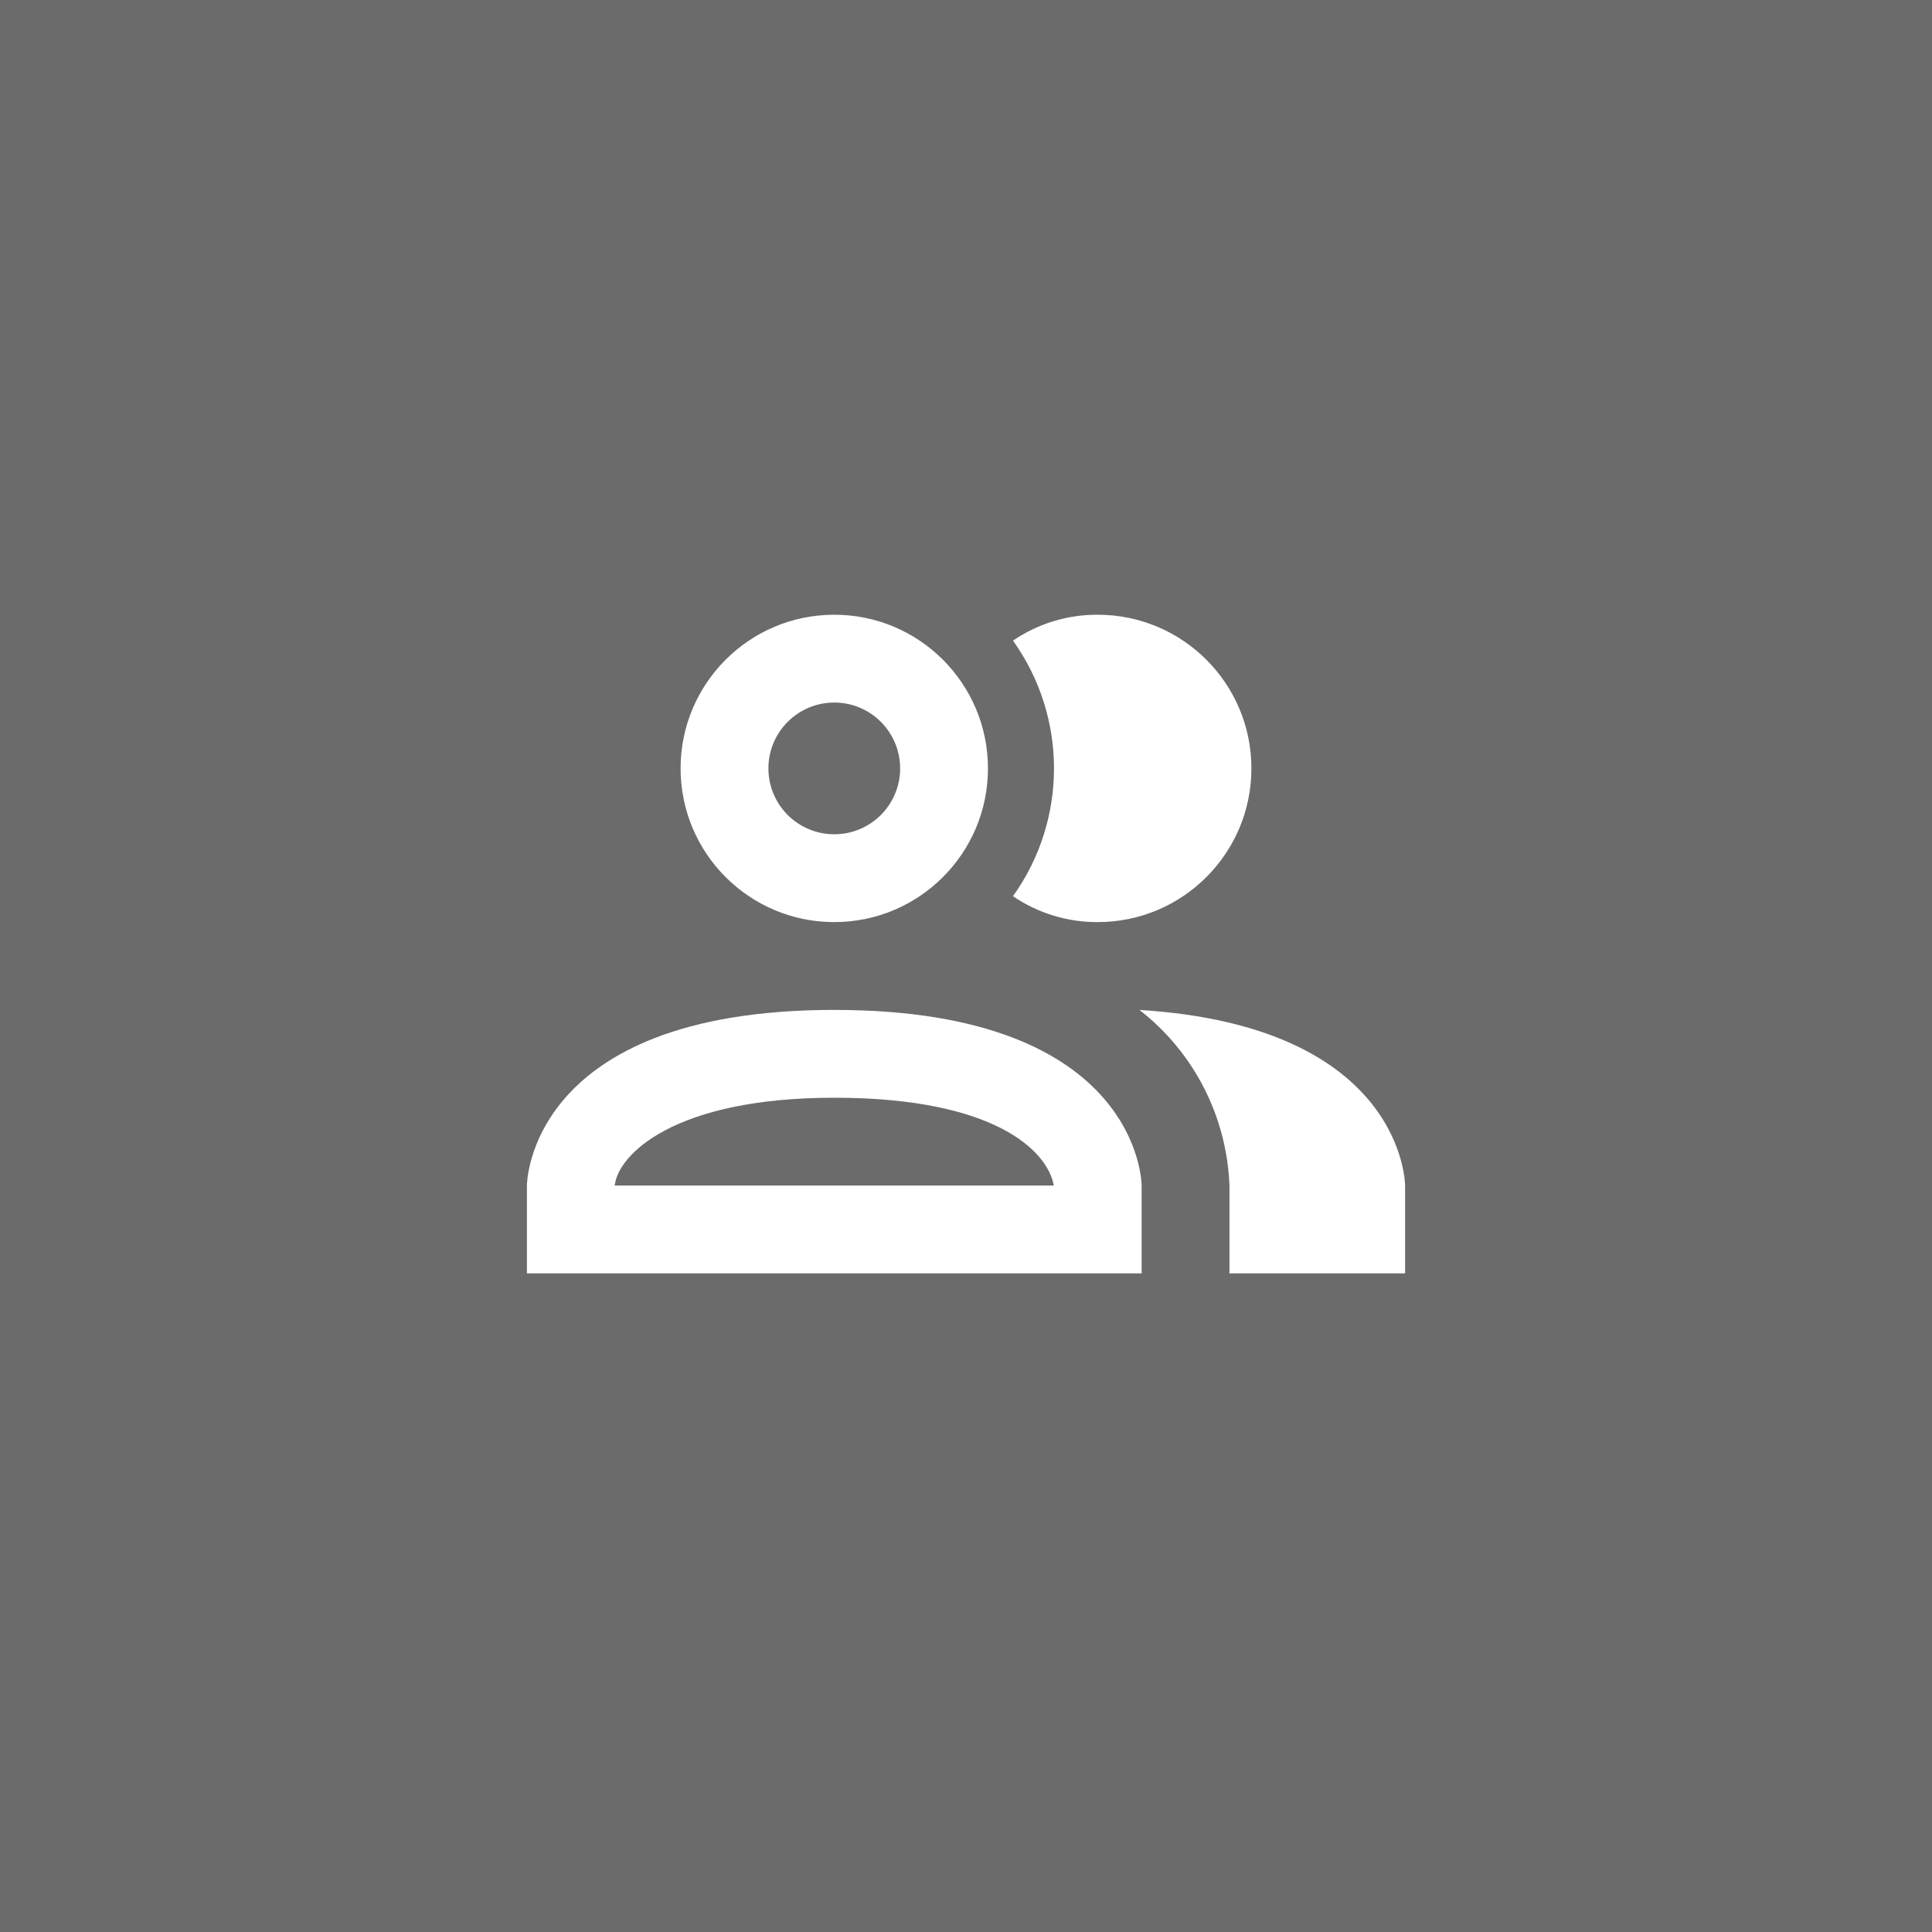
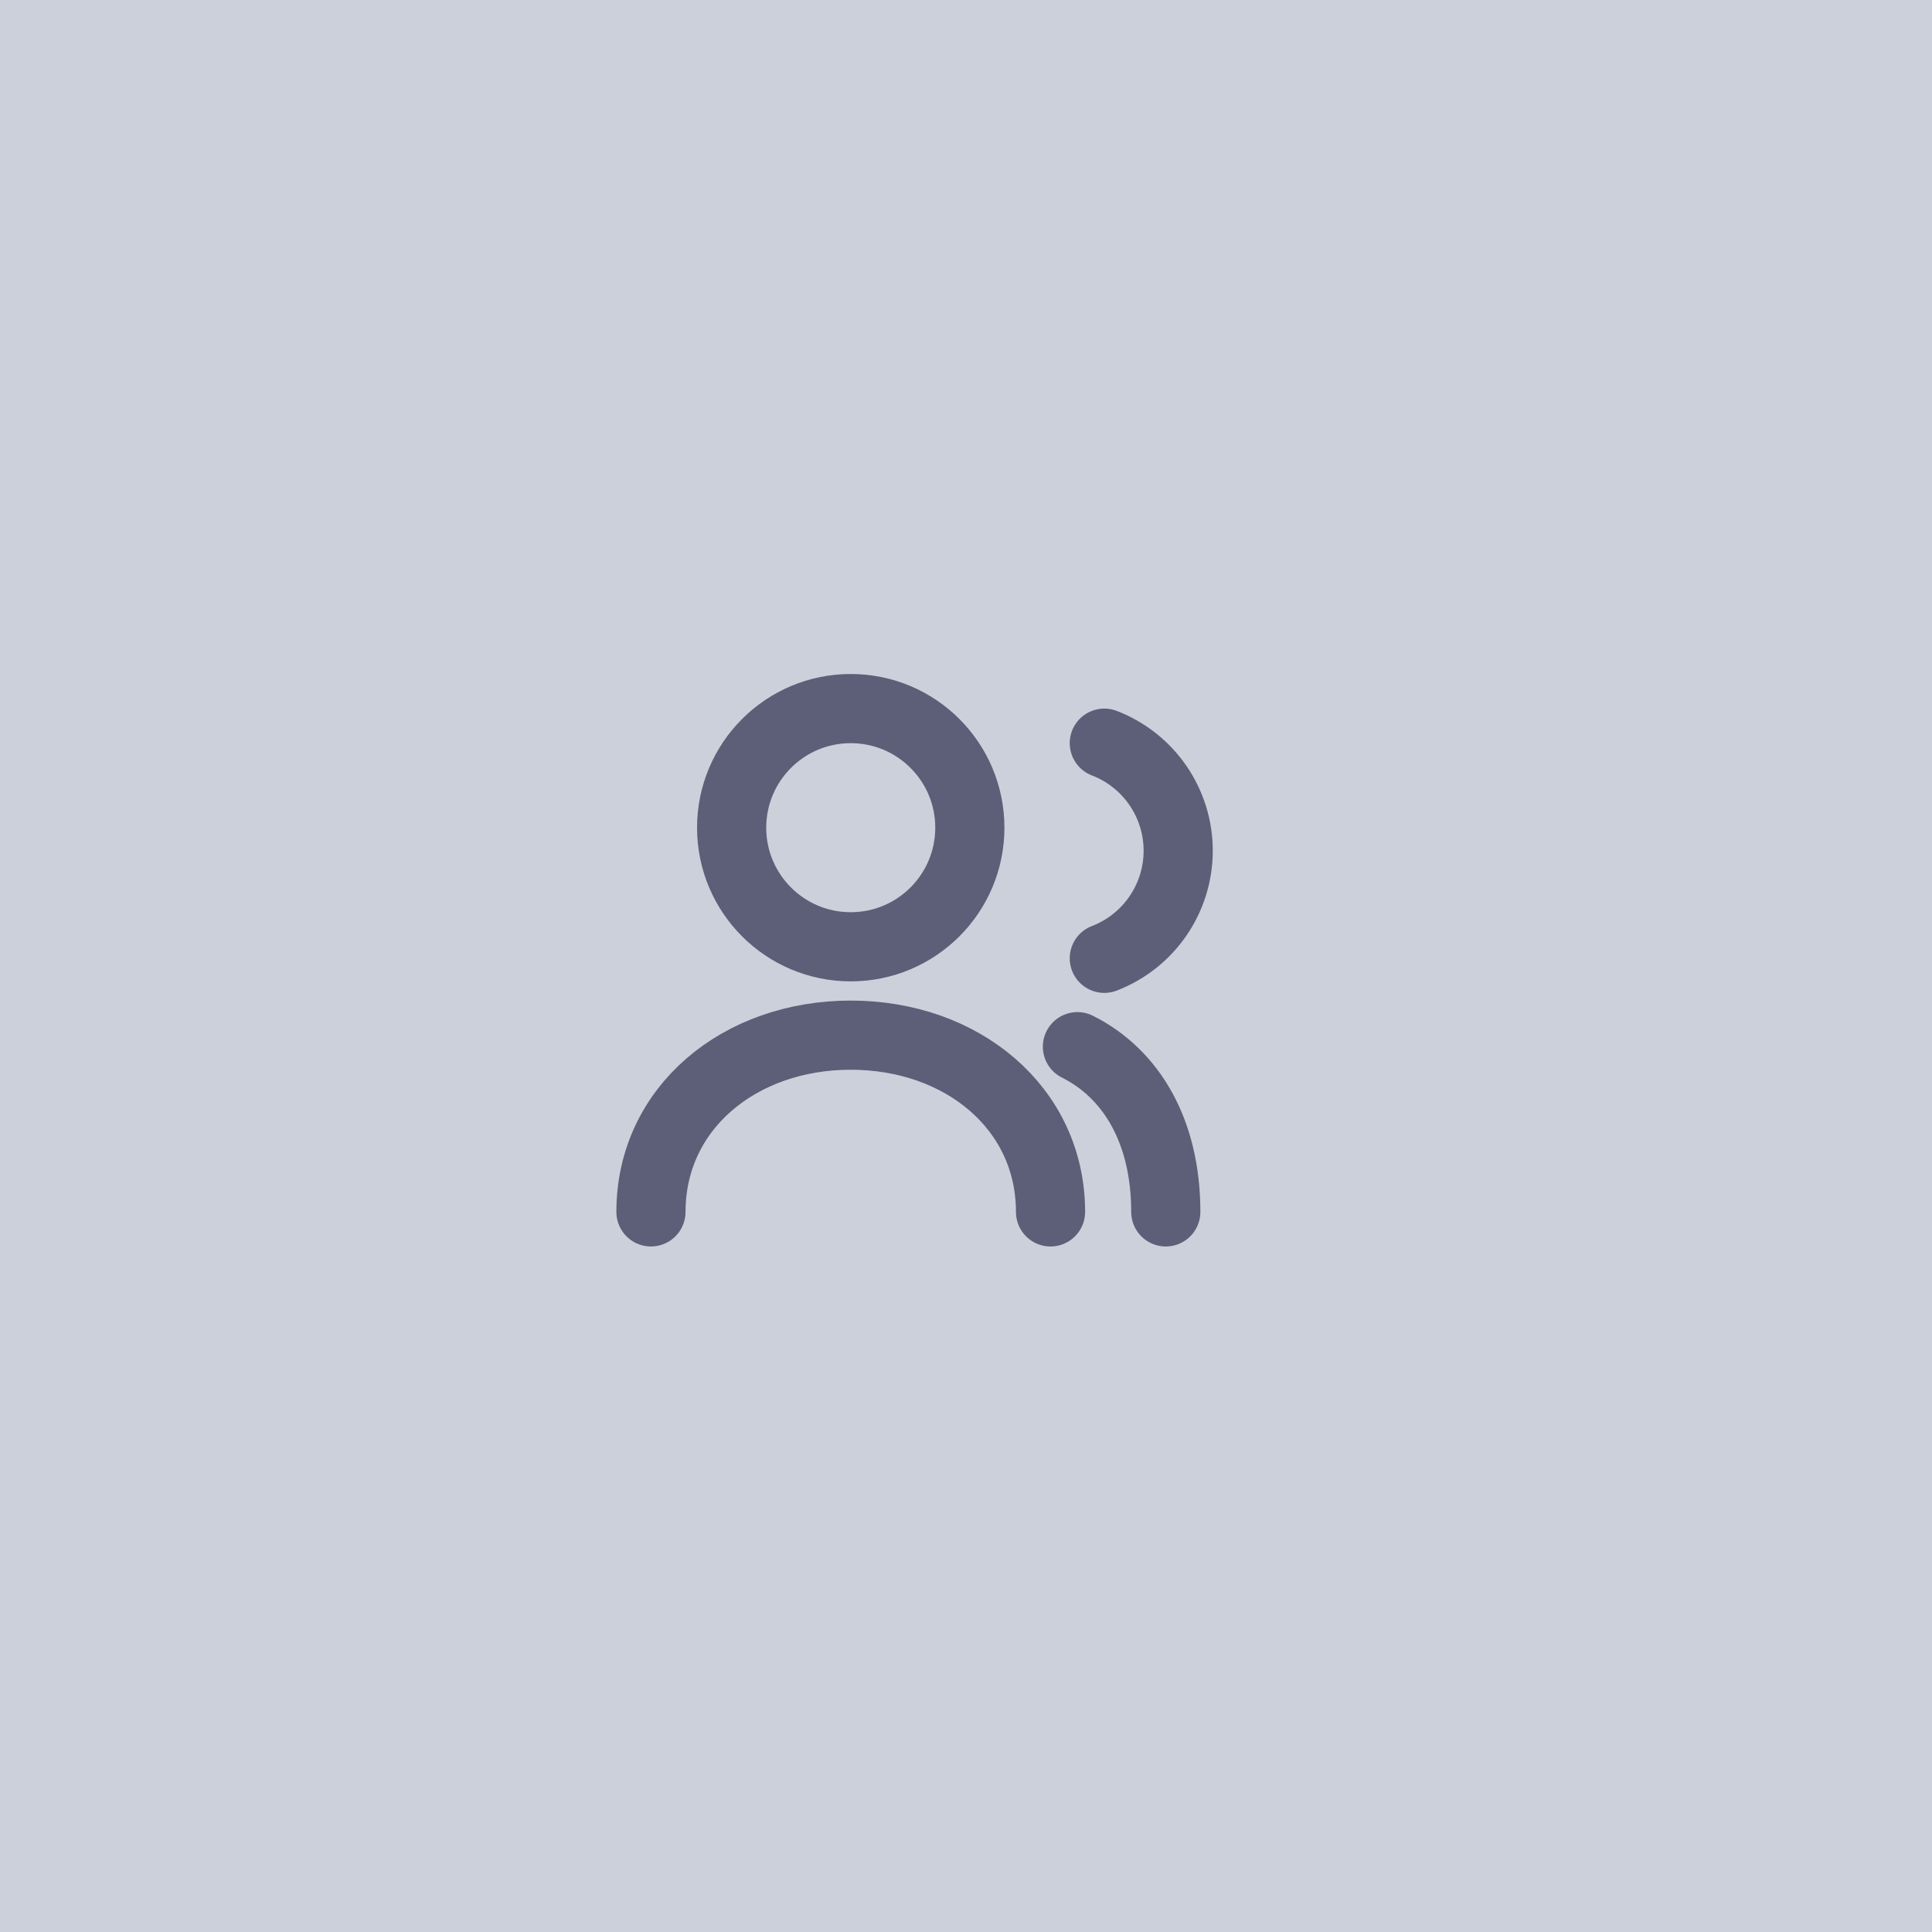
- <svg xmlns="http://www.w3.org/2000/svg" viewBox="0 0 44 44" height="22" width="22" version="1.1">
-   <rect width="44" height="44" fill="#6B6B6B" />
-   <g transform="translate(10, 10)">
-     <path fill="#fff" d="M13.07 10.41A5 5 0 0 0 13.07 4.59A3.39 3.39 0 0 1 15 4A3.5 3.5 0 0 1 15 11A3.39 3.39 0 0 1 13.07 10.41M5.5 7.5A3.5 3.5 0 1 1 9 11A3.5 3.5 0 0 1 5.5 7.5M7.5 7.5A1.5 1.5 0 1 0 9 6A1.5 1.5 0 0 0 7.5 7.5M16 17V19H2V17S2 13 9 13 16 17 16 17M14 17C13.86 16.22 12.67 15 9 15S4.07 16.31 4 17M15.95 13A5.32 5.32 0 0 1 18 17V19H22V17S22 13.37 15.94 13Z" />
+ <svg xmlns="http://www.w3.org/2000/svg" viewBox="0 0 44 44" width="44" height="44" version="1.1">
+   <rect width="44" height="44" fill="#ccd0da" />
+   <g transform="translate(11.5 11.5) scale(0.875)" fill="none" stroke="#5c5f77" stroke-width="1.8" stroke-linecap="round" stroke-linejoin="round">
+     <circle cx="9" cy="8.4" r="3.1" />
+     <path d="M3.8 18.4c0-2.7 2.3-4.6 5.2-4.6s5.2 1.9 5.2 4.6" />
+     <path d="M15.6 6.2a3 3 0 0 1 0 5.6M17.2 18.4c0-2.1-.9-3.6-2.3-4.3" />
  </g>
</svg>
